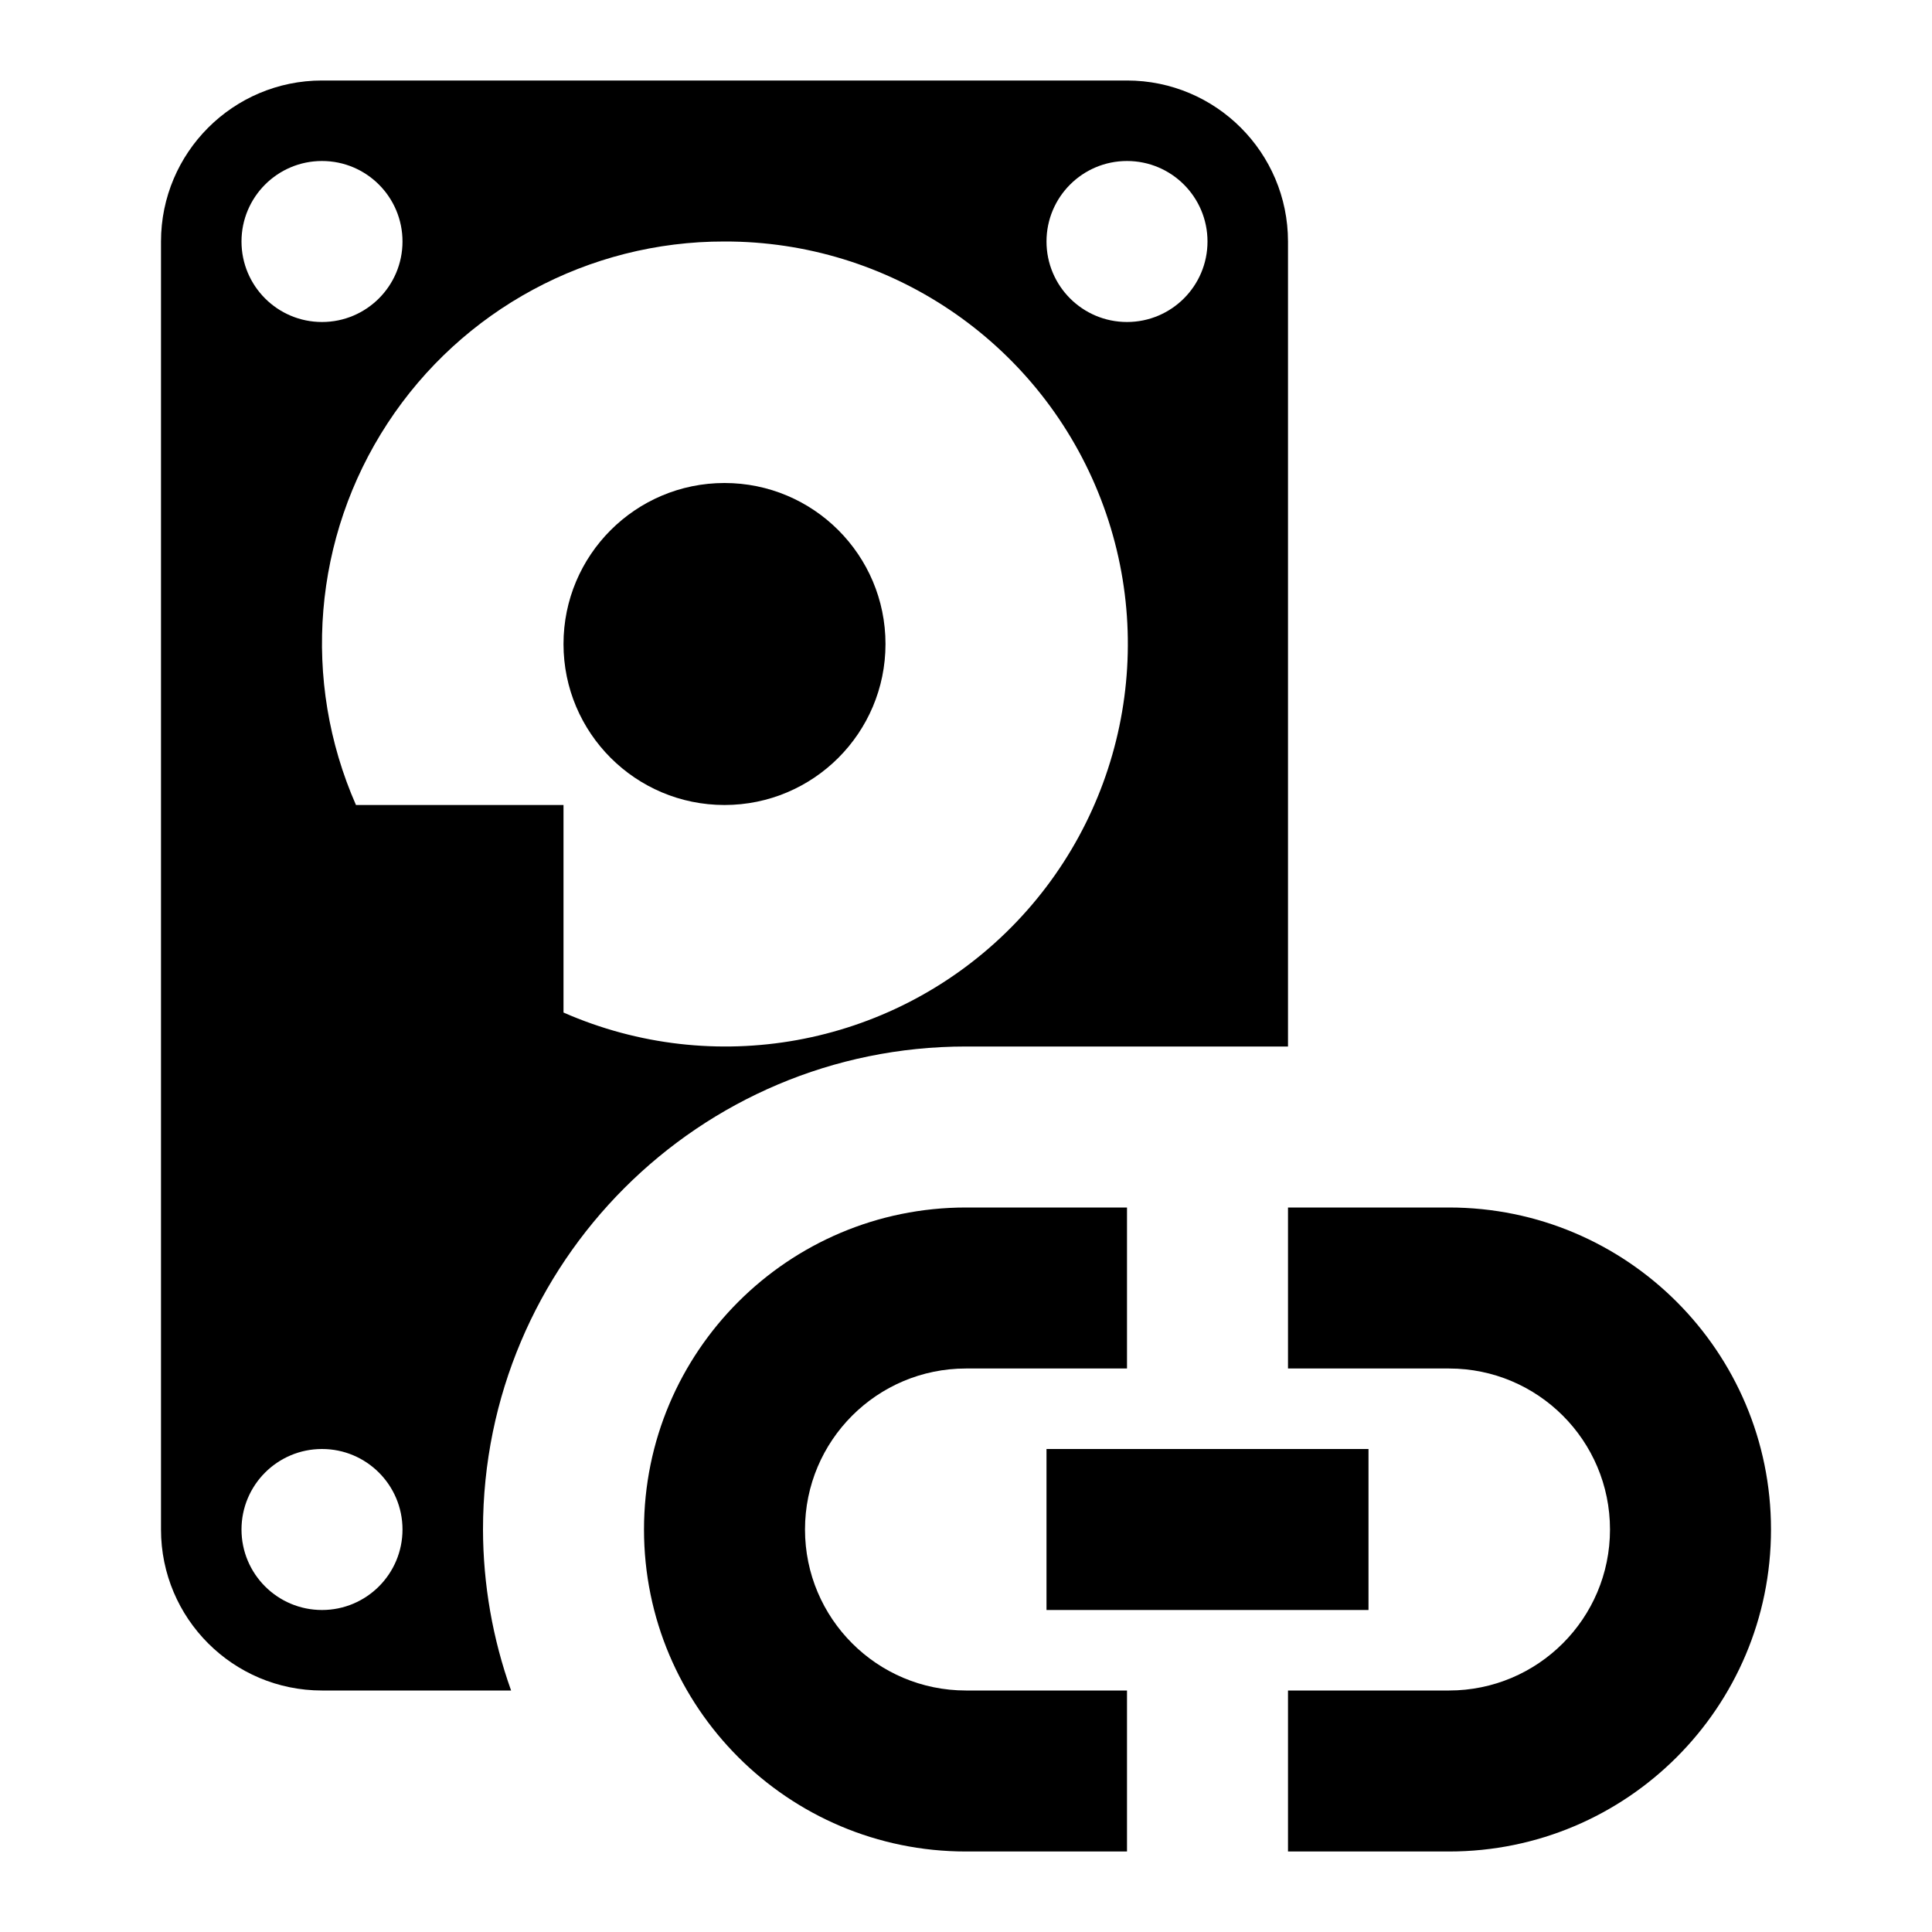
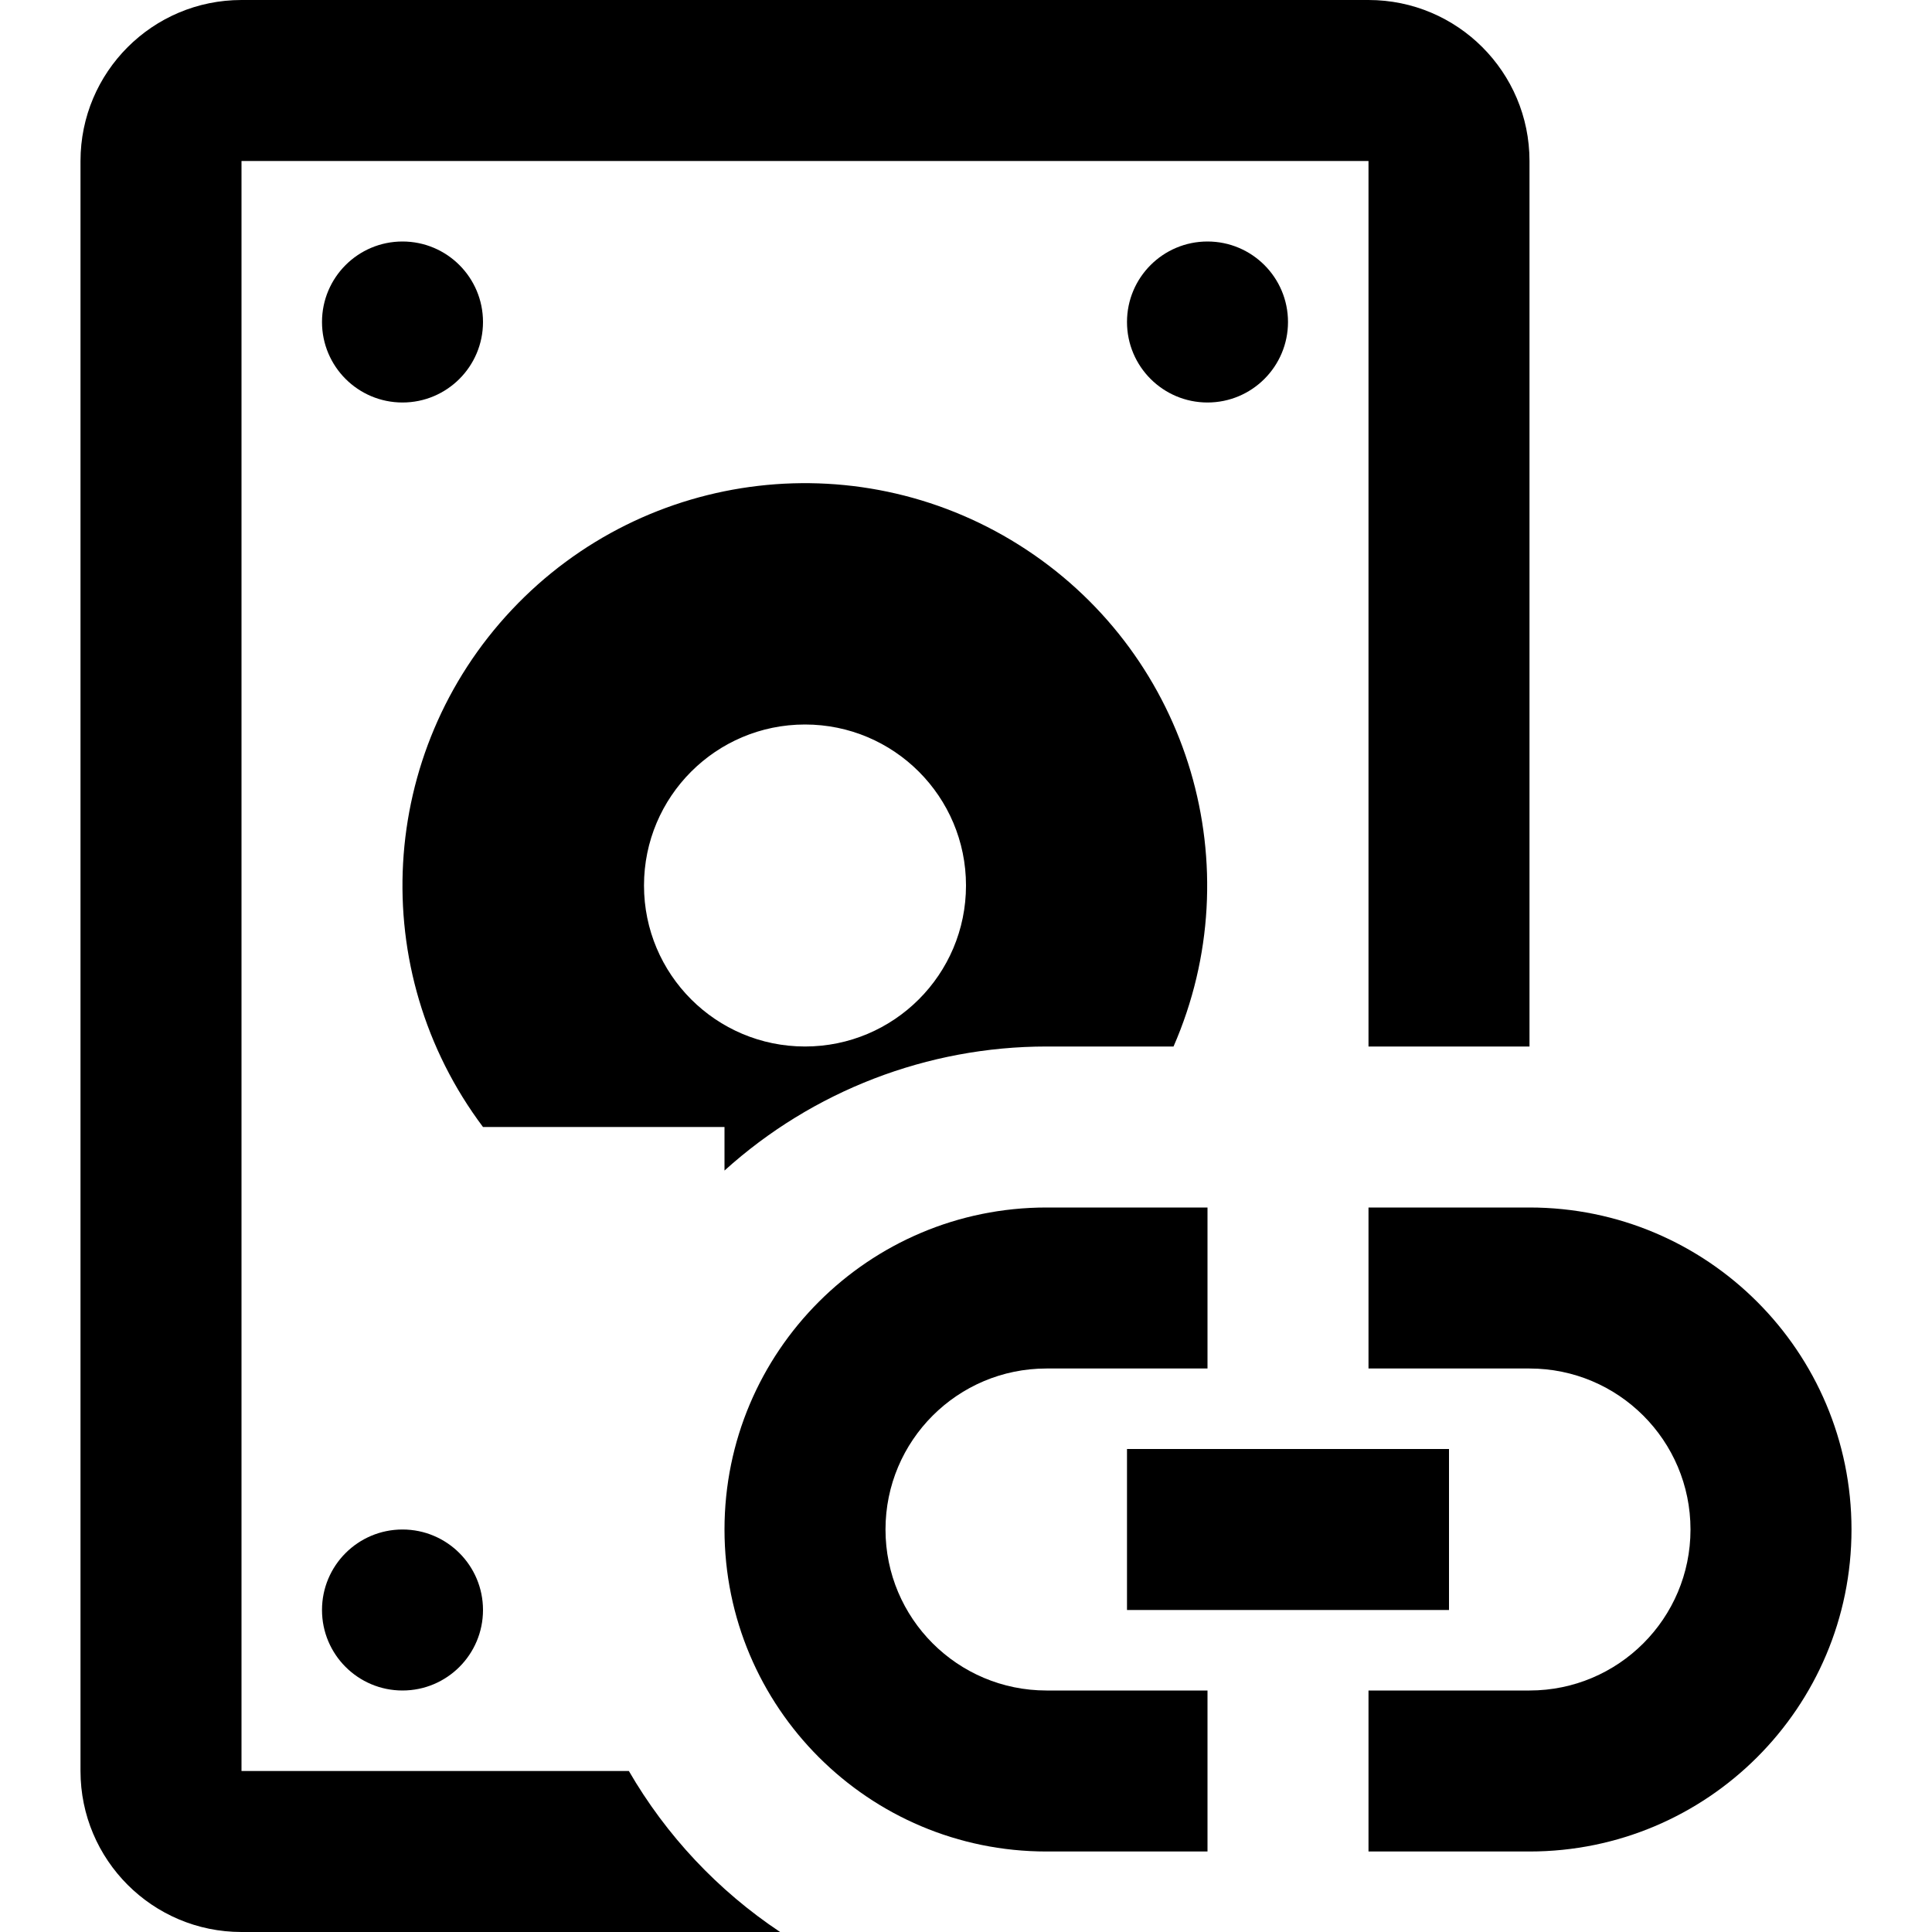
<svg xmlns="http://www.w3.org/2000/svg" viewBox="0 0 24 24" fill="currentColor">
-   <path d="M6,19A6,6,0,0,1,12,13h4V3a2.001,2.001,0,0,0-2-2H4A2.001,2.001,0,0,0,2,3V19.001A2,2,0,0,0,4,21H6.349A5.976,5.976,0,0,1,6,19ZM14,2a1,1,0,1,1-1,1A1,1,0,0,1,14,2ZM9,3a5,5,0,1,1-2,9.578V10H4.422A4.991,4.991,0,0,1,9,3ZM4,2A1,1,0,1,1,3,3,1,1,0,0,1,4,2ZM4,20a1,1,0,1,1,1-1A1,1,0,0,1,4,20Z" />
-   <circle cx="9" cy="8" r="2" />
-   <rect x="13" y="18" width="4" height="2" />
-   <path d="M18,15H16v2h2a2,2,0,0,1,0,4H16v2h2a4,4,0,0,0,0-8Z" />
-   <path d="M14,21H12a2,2,0,0,1,0-4h2V15H12a4,4,0,0,0,0,8h2Z" />
+   <rect x="14" y="18" width="4" height="2" />
+   <path d="M19,15H17v2h2a2,2,0,0,1,0,4H17v2h2a4,4,0,0,0,0-8Z" />
+   <path d="M13,17h2V15H13a4,4,0,0,0,0,8h2V21H13a2,2,0,0,1,0-4Z" />
+   <path d="M6,4A1,1,0,1,1,5,3,1,1,0,0,1,6,4Z" />
+   <path d="M16,4a1,1,0,1,1-1-1A1,1,0,0,1,16,4Z" />
+   <path d="M6,20a1,1,0,1,1-1-1A1,1,0,0,1,6,20Z" />
+   <path d="M9.691,24H3a2,2,0,0,1-2-2V2A2,2,0,0,1,3,0H17a2,2,0,0,1,2,2V13H17V2H3V22H7.812A6.04,6.04,0,0,0,9.691,24Z" />
+   <path d="M14.578,13A4.998,4.998,0,1,0,6,14H9v.541A5.969,5.969,0,0,1,13,13ZM10,13a2,2,0,1,1,2-2A2,2,0,0,1,10,13Z" />
</svg>
